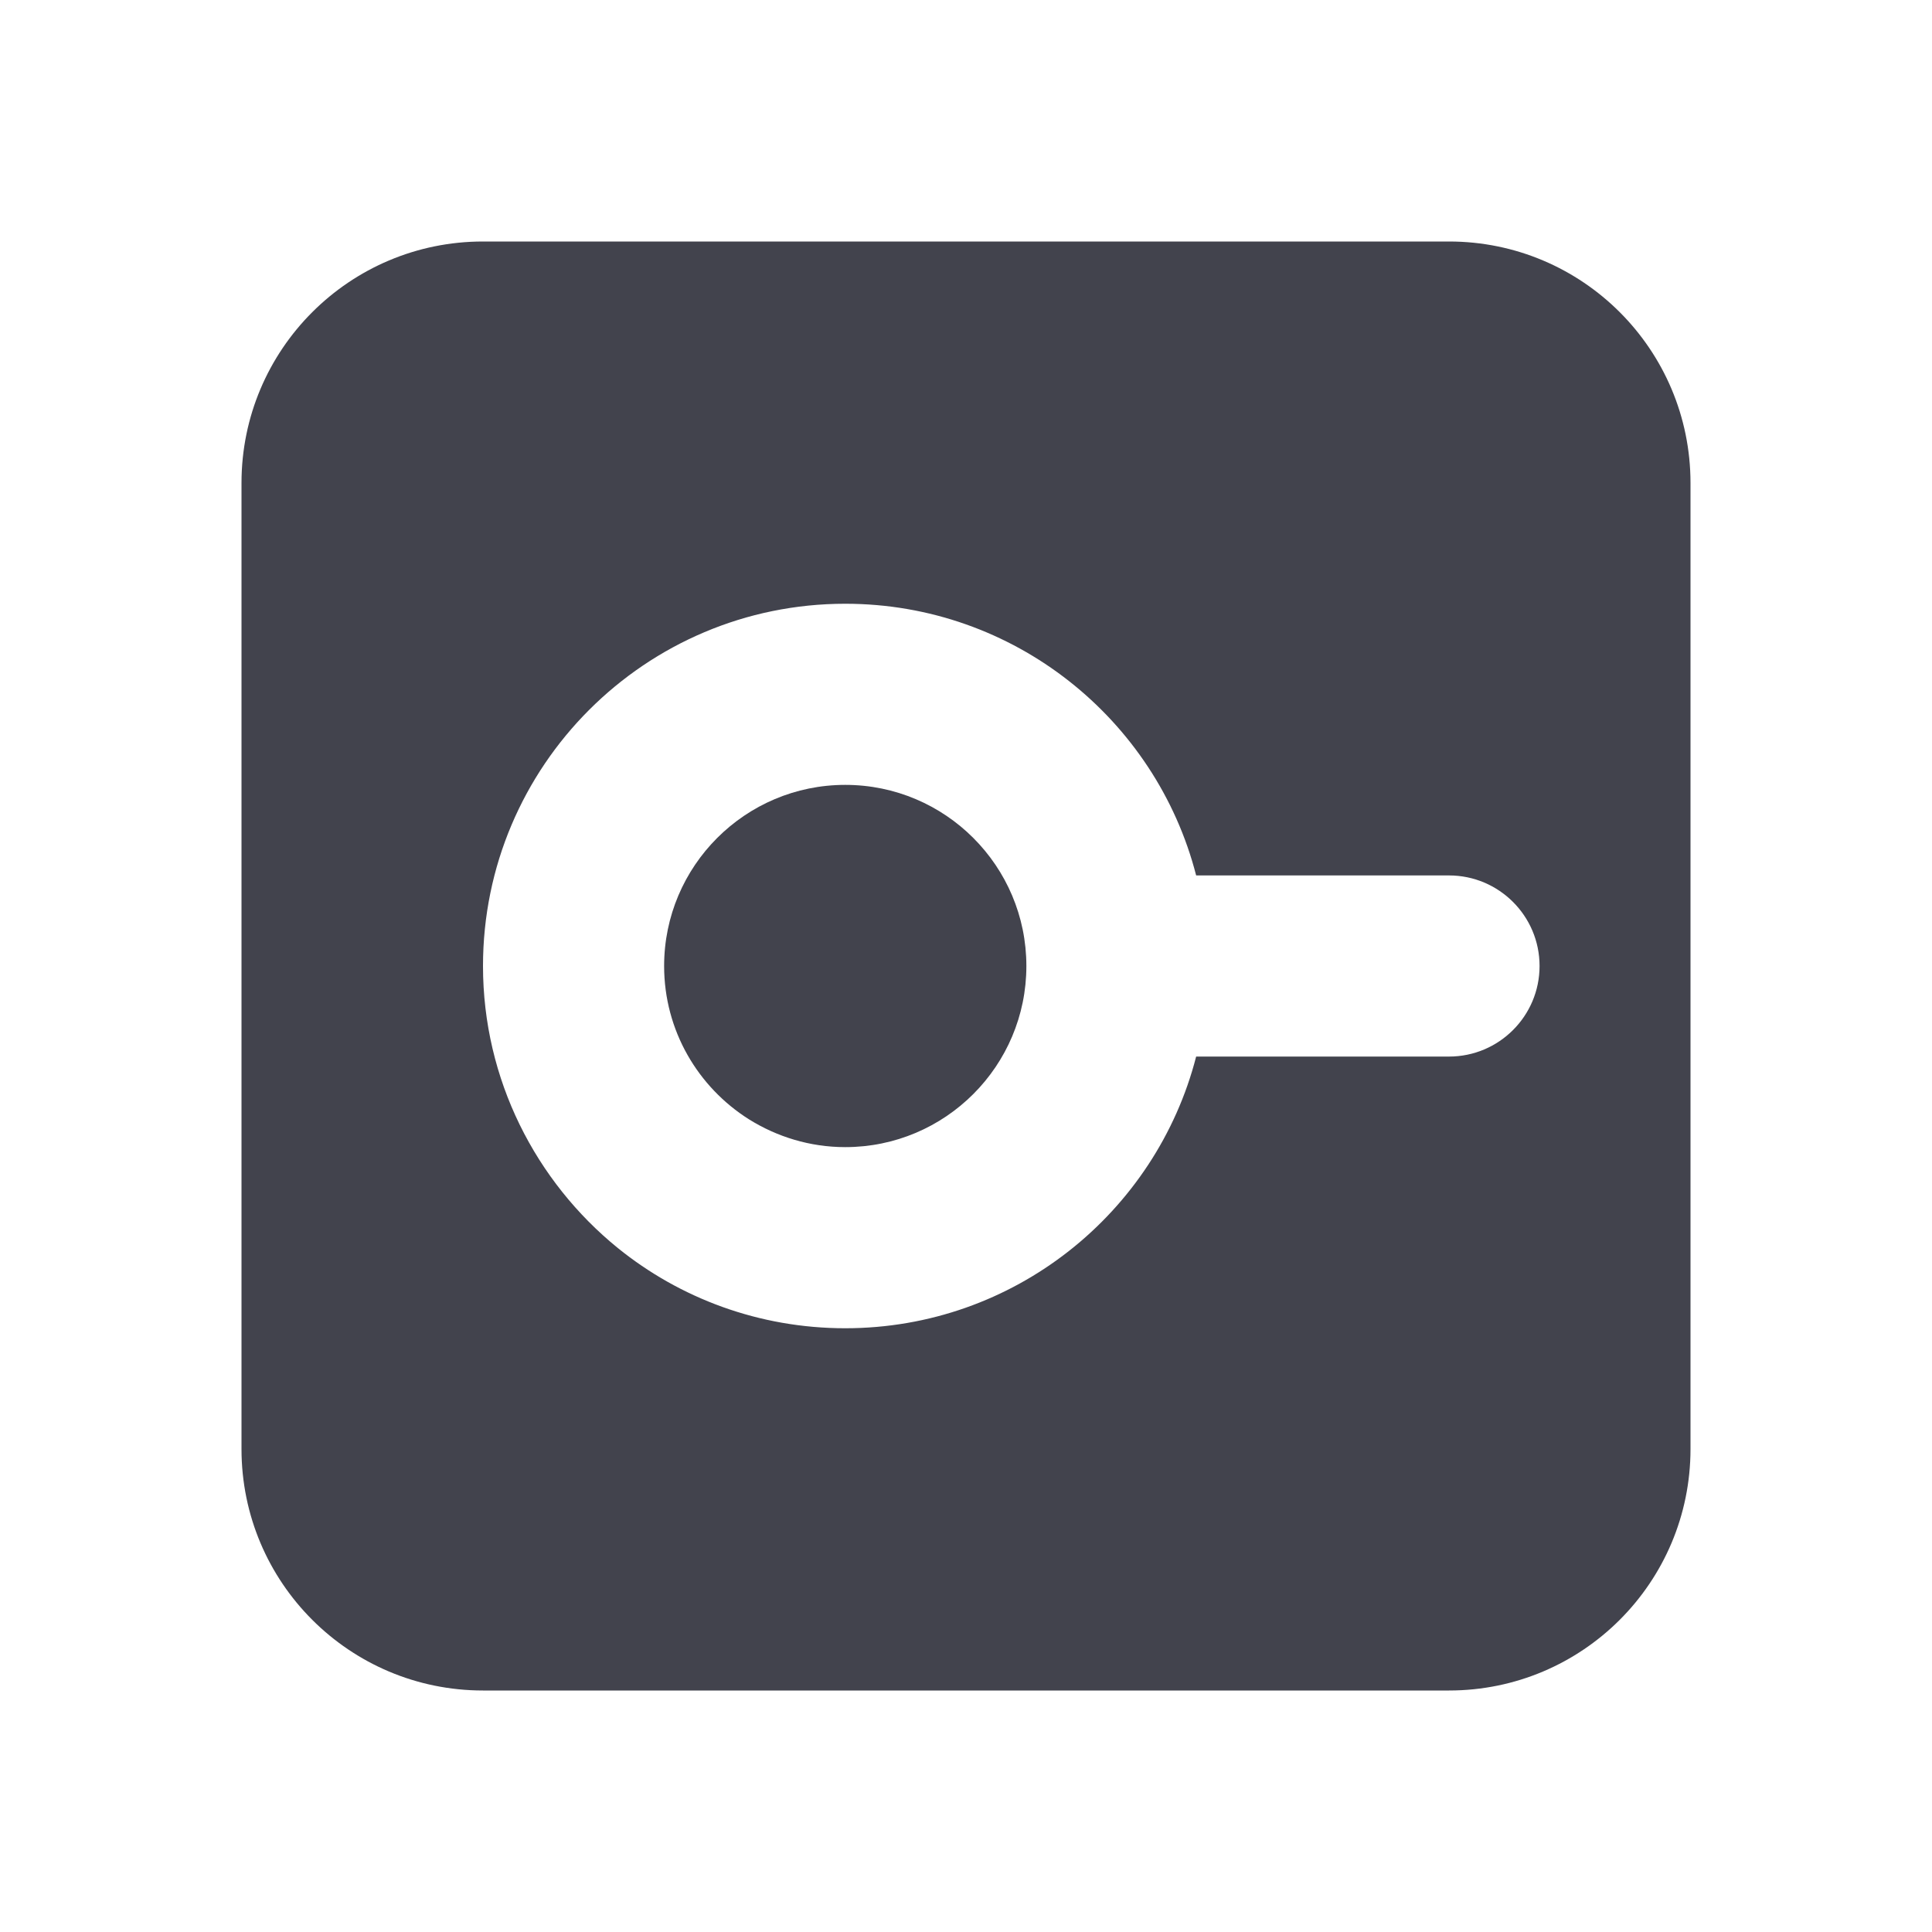
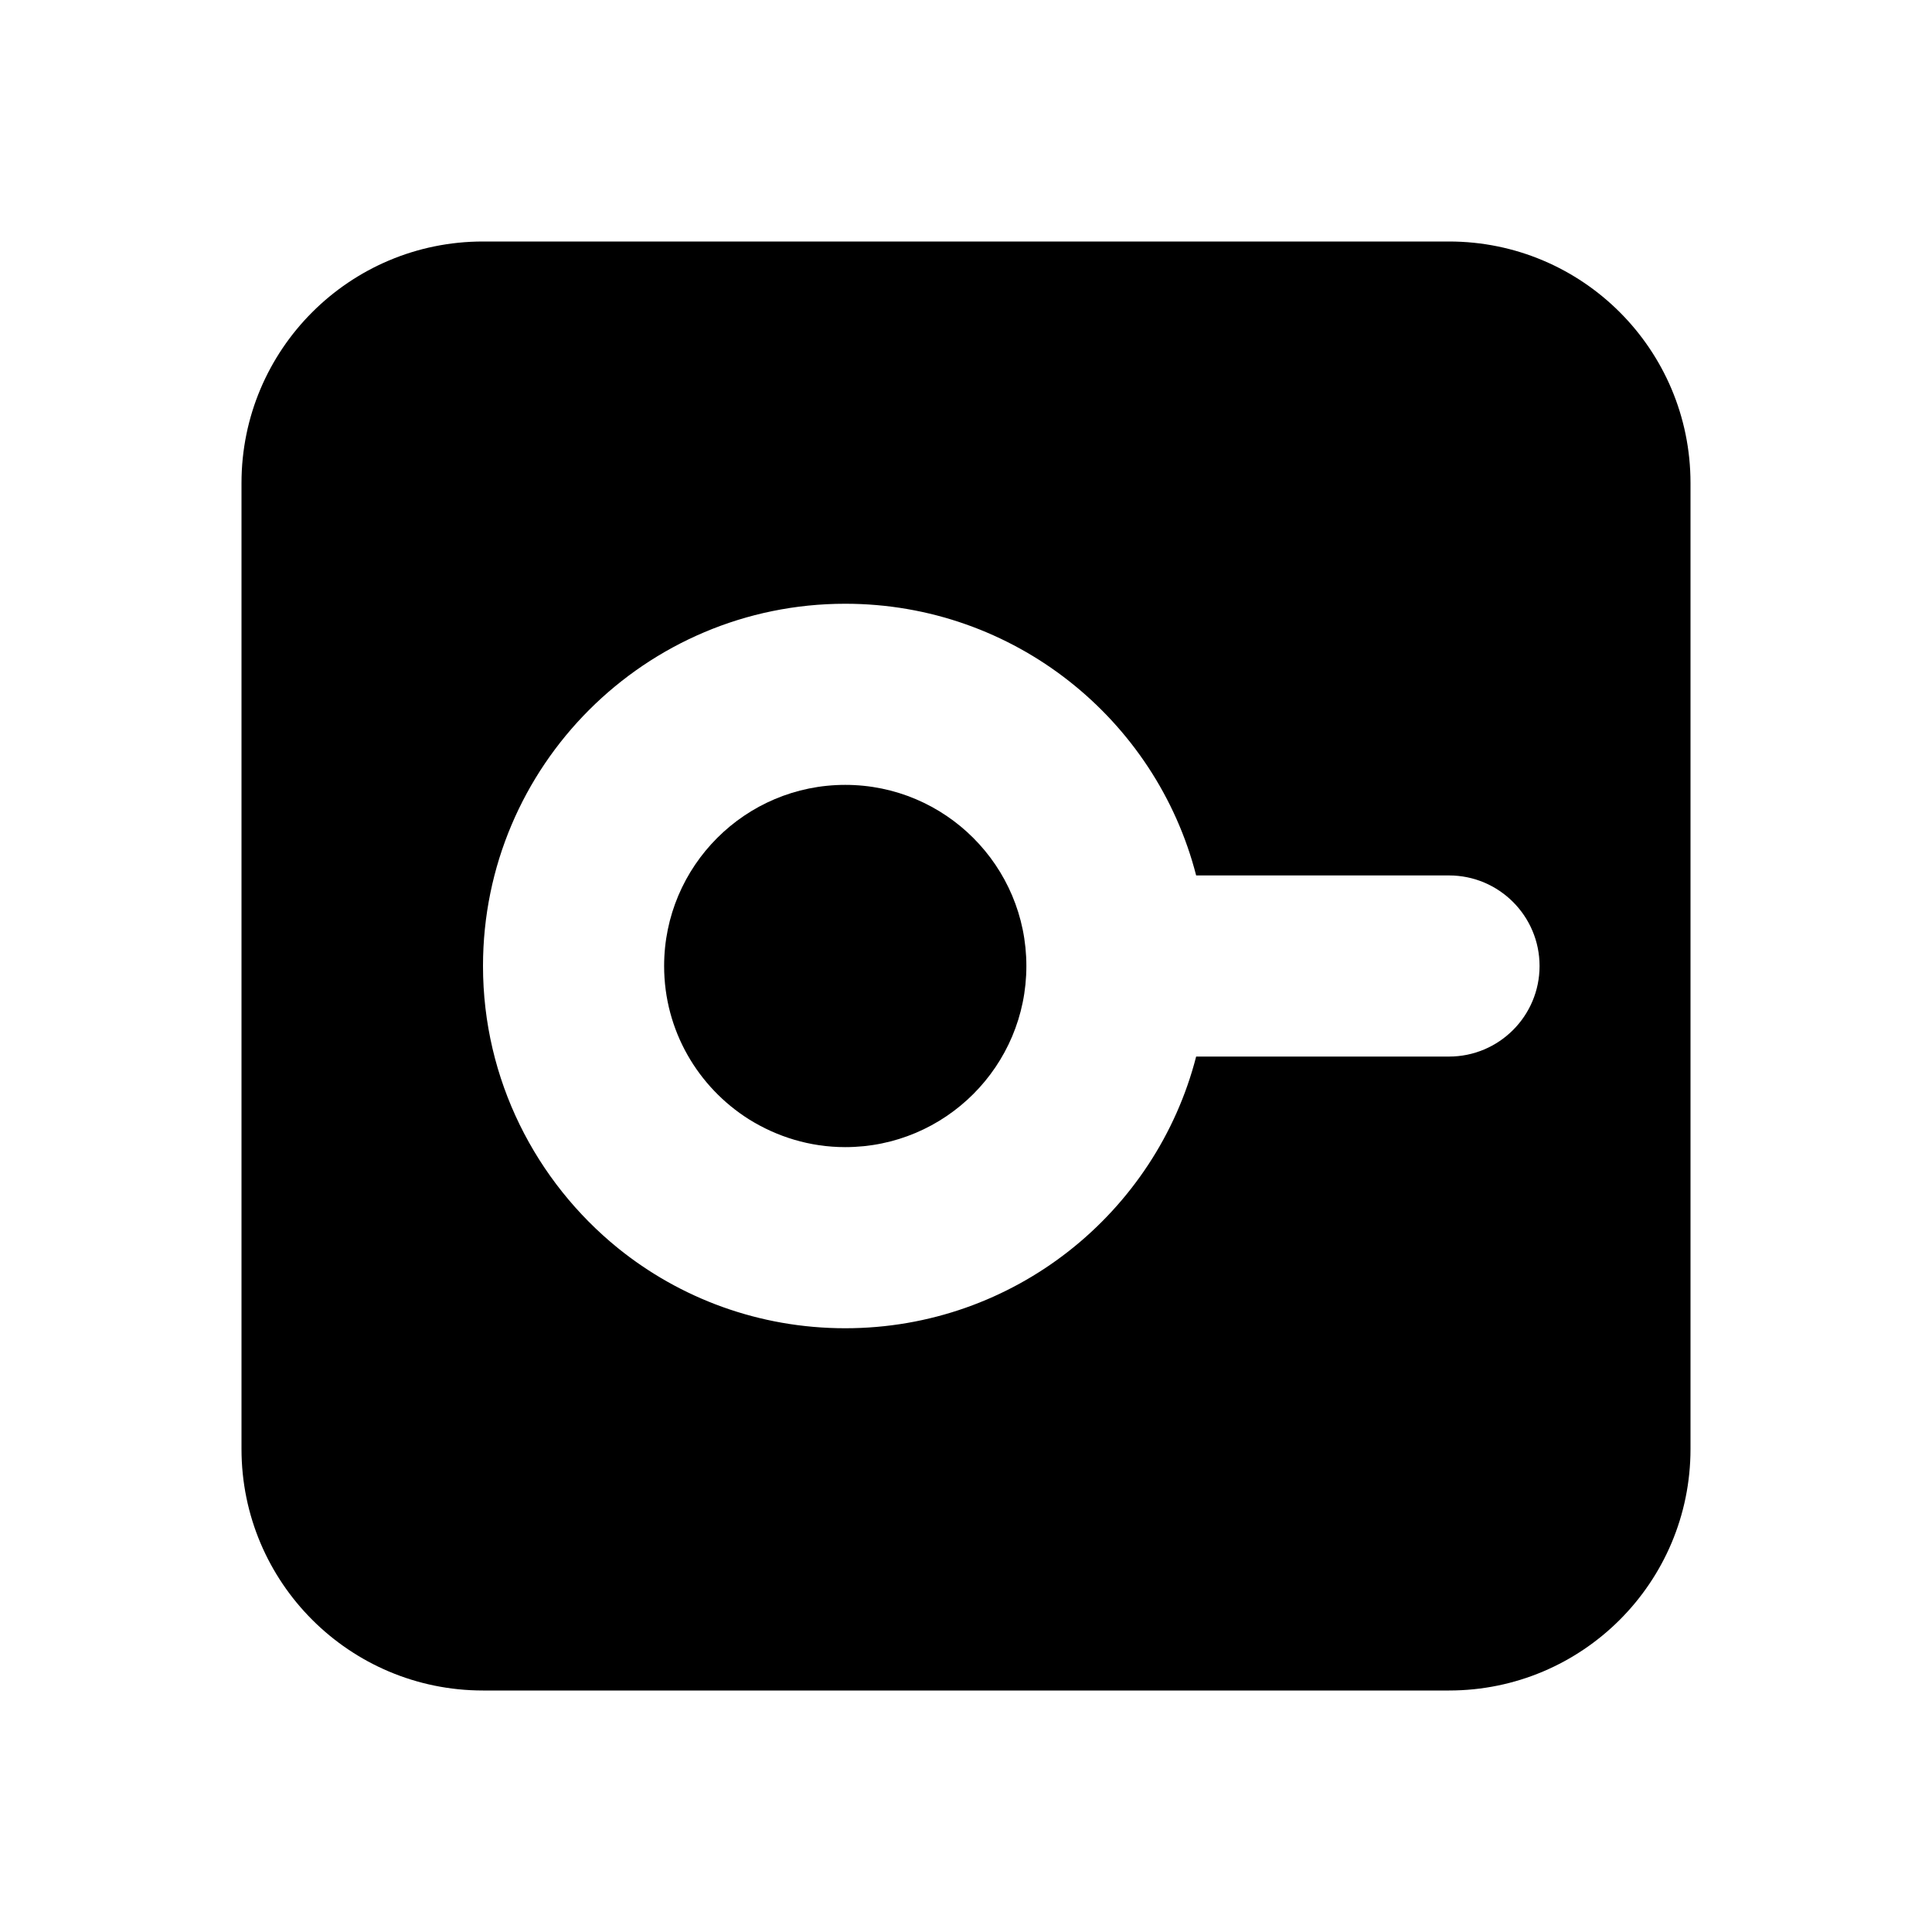
<svg xmlns="http://www.w3.org/2000/svg" width="16" height="16" viewBox="0 0 16 16" fill="currentColor">
-   <path d="M7 9.5C7.828 9.5 8.5 8.828 8.5 8C8.5 7.172 7.828 6.5 7 6.5C6.172 6.5 5.5 7.172 5.5 8C5.5 8.535 5.781 9.004 6.203 9.27C6.434 9.414 6.707 9.5 7 9.5Z" fill="#42434D" />
-   <path fill-rule="evenodd" clip-rule="evenodd" d="M4 2C2.895 2 2 2.895 2 4V12C2 13.105 2.895 14 4 14H12C13.105 14 14 13.105 14 12V4C14 2.895 13.105 2 12 2H4ZM7 11C8.398 11 9.574 10.043 9.906 8.75H12C12.414 8.75 12.75 8.414 12.75 8C12.75 7.586 12.414 7.25 12 7.25H9.906C9.574 5.957 8.398 5 7 5C5.344 5 4 6.344 4 8C4 8.941 4.438 9.785 5.117 10.336C5.629 10.75 6.285 11 7 11Z" fill="#42434D" />
+   <path d="M7 9.5C7.828 9.5 8.5 8.828 8.5 8C8.5 7.172 7.828 6.5 7 6.5C6.172 6.5 5.5 7.172 5.5 8C5.5 8.535 5.781 9.004 6.203 9.27C6.434 9.414 6.707 9.5 7 9.5Z" />
+   <path fill-rule="evenodd" clip-rule="evenodd" d="M4 2C2.895 2 2 2.895 2 4V12C2 13.105 2.895 14 4 14H12C13.105 14 14 13.105 14 12V4C14 2.895 13.105 2 12 2H4ZM7 11C8.398 11 9.574 10.043 9.906 8.75H12C12.414 8.75 12.75 8.414 12.75 8C12.75 7.586 12.414 7.25 12 7.25H9.906C9.574 5.957 8.398 5 7 5C5.344 5 4 6.344 4 8C4 8.941 4.438 9.785 5.117 10.336C5.629 10.75 6.285 11 7 11Z" />
</svg>
